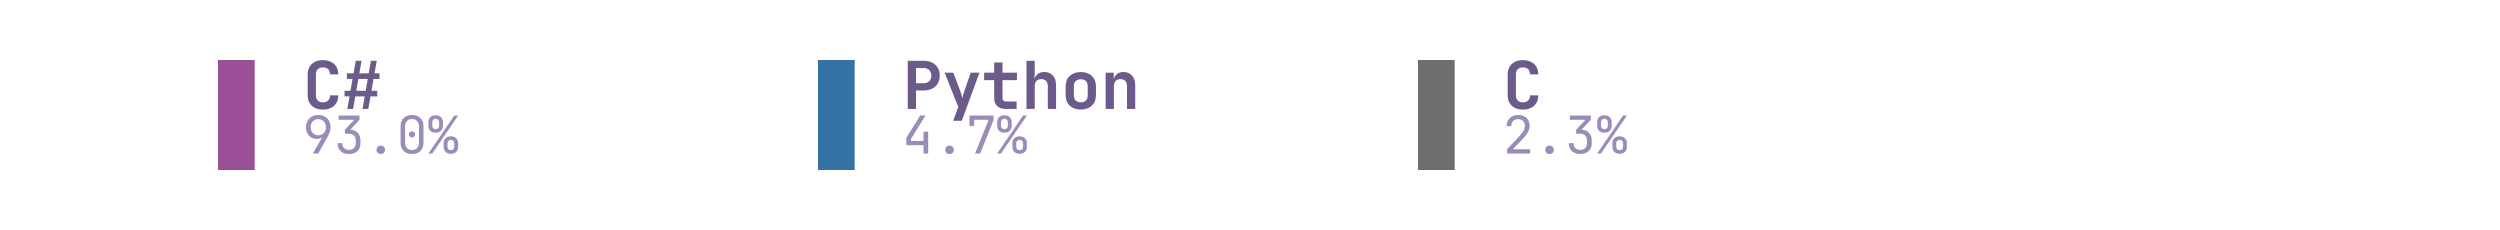
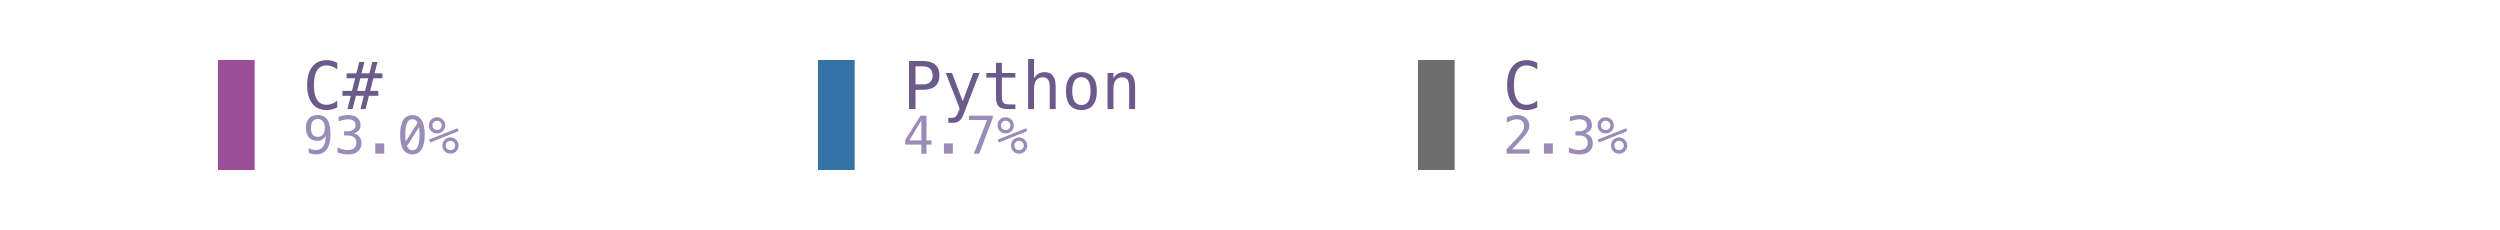
<svg xmlns="http://www.w3.org/2000/svg" xmlns:xlink="http://www.w3.org/1999/xlink" width="360pt" height="33.12pt" viewBox="0 0 360 33.12" version="1.1">
  <defs>
    <style type="text/css">*{stroke-linejoin: round; stroke-linecap: butt}</style>
  </defs>
  <g id="figure_1">
    <g id="patch_1">
      <path d="M 0 33.12  L 360 33.12  L 360 0  L 0 0  L 0 33.12  z " style="fill: none" />
    </g>
    <g id="axes_1">
      <g id="patch_2">
-         <path d="M 31.392 24.48  L 36.672 24.48  L 36.672 8.64  L 31.392 8.64  z " clip-path="url(#p99f5f06027)" style="fill: #9b4f96" />
+         <path d="M 31.392 24.48  L 36.672 24.48  L 36.672 8.64  L 31.392 8.64  z " clip-path="url(#p0f76072ab9)" style="fill: #9b4f96" />
      </g>
      <g id="text_1">
-         <g style="fill: #6b5a8a" transform="translate(43.584 15.6877) scale(0.095 -0.095)">
+         <g style="fill: #6b5a8a" transform="translate(43.584 15.70997) scale(0.095 -0.095)">
          <defs>
-             <path id="JetBrainsMono-Bold-43" d="M 1971 -64  Q 1517 -64 1184 105  Q 851 275 668 585  Q 486 896 486 1318  L 486 3354  Q 486 3776 668 4086  Q 851 4397 1184 4566  Q 1517 4736 1971 4736  Q 2419 4736 2752 4566  Q 3085 4397 3270 4086  Q 3456 3776 3456 3354  L 2650 3354  Q 2650 3680 2474 3856  Q 2298 4032 1971 4032  Q 1645 4032 1465 3856  Q 1286 3680 1286 3354  L 1286 1318  Q 1286 992 1465 816  Q 1645 640 1971 640  Q 2298 640 2474 816  Q 2650 992 2650 1318  L 3456 1318  Q 3456 896 3270 585  Q 3085 275 2752 105  Q 2419 -64 1971 -64  z " transform="scale(0.015625)" />
-             <path id="JetBrainsMono-Bold-23" d="M 493 0  L 710 1216  L 224 1216  L 224 1760  L 800 1760  L 998 2912  L 448 2912  L 448 3456  L 1094 3456  L 1312 4672  L 1875 4672  L 1658 3456  L 2566 3456  L 2784 4672  L 3347 4672  L 3130 3456  L 3616 3456  L 3616 2912  L 3034 2912  L 2835 1760  L 3392 1760  L 3392 1216  L 2739 1216  L 2528 0  L 1965 0  L 2182 1216  L 1267 1216  L 1056 0  L 493 0  z M 1363 1760  L 2272 1760  L 2470 2912  L 1562 2912  L 1363 1760  z " transform="scale(0.015625)" />
+             <path id="Menlo-Regular-43" d="M 3353 166  Q 3113 38 2859 -26  Q 2606 -91 2322 -91  Q 1425 -91 929 543  Q 434 1178 434 2328  Q 434 3472 932 4111  Q 1431 4750 2322 4750  Q 2606 4750 2859 4686  Q 3113 4622 3353 4494  L 3353 3847  Q 3122 4038 2856 4138  Q 2591 4238 2322 4238  Q 1706 4238 1400 3763  Q 1094 3288 1094 2328  Q 1094 1372 1400 897  Q 1706 422 2322 422  Q 2597 422 2861 522  Q 3125 622 3353 813  L 3353 166  z " transform="scale(0.015625)" />
+             <path id="Menlo-Regular-23" d="M 2138 4578  L 1856 3472  L 2622 3472  L 2906 4578  L 3406 4578  L 3122 3472  L 3884 3472  L 3884 2994  L 3006 2994  L 2700 1766  L 3481 1766  L 3481 1288  L 2578 1288  L 2253 0  L 1753 0  L 2081 1288  L 1313 1288  L 984 0  L 488 0  L 813 1288  L 6 1288  L 6 1766  L 934 1766  L 1241 2994  L 409 2994  L 409 3472  L 1356 3472  L 1638 4578  L 2138 4578  z M 2506 2994  L 1741 2994  L 1434 1766  L 2203 1766  L 2506 2994  z " transform="scale(0.015625)" />
          </defs>
-           <use xlink:href="#JetBrainsMono-Bold-43" />
-           <use xlink:href="#JetBrainsMono-Bold-23" transform="translate(59.99999 0)" />
+           <use xlink:href="#Menlo-Regular-43" />
+           <use xlink:href="#Menlo-Regular-23" transform="translate(60.20508 0)" />
        </g>
      </g>
      <g id="text_2">
-         <g style="fill: #9b8bb8" transform="translate(43.584 22.1073) scale(0.075 -0.075)">
+         <g style="fill: #9b8bb8" transform="translate(43.584 22.12488) scale(0.075 -0.075)">
          <defs>
-             <path id="JetBrainsMono-Regular-39" d="M 1248 0  L 2400 2003  L 2381 2016  Q 2317 1914 2144 1853  Q 1971 1792 1766 1792  Q 1363 1792 1059 1974  Q 755 2157 582 2477  Q 410 2797 410 3219  Q 410 3674 602 4013  Q 794 4352 1133 4544  Q 1472 4736 1914 4736  Q 2368 4736 2707 4547  Q 3046 4358 3238 4022  Q 3430 3686 3430 3245  Q 3430 2938 3315 2614  Q 3200 2291 3002 1939  L 1920 0  L 1248 0  z M 1920 2240  Q 2336 2240 2595 2515  Q 2854 2790 2854 3232  Q 2854 3674 2595 3949  Q 2336 4224 1920 4224  Q 1504 4224 1245 3949  Q 986 3674 986 3232  Q 986 2790 1245 2515  Q 1504 2240 1920 2240  z " transform="scale(0.015625)" />
-             <path id="JetBrainsMono-Regular-33" d="M 1850 -64  Q 1203 -64 825 297  Q 448 659 448 1280  L 1024 1280  Q 1024 896 1248 672  Q 1472 448 1856 448  Q 2240 448 2464 672  Q 2688 896 2688 1280  L 2688 1600  Q 2688 1984 2464 2208  Q 2240 2432 1856 2432  L 1350 2432  L 1350 2931  L 2496 4147  L 576 4147  L 576 4672  L 3149 4672  L 3149 4134  L 2022 2938  Q 2598 2893 2931 2537  Q 3264 2182 3264 1600  L 3264 1280  Q 3264 659 2883 297  Q 2502 -64 1850 -64  z " transform="scale(0.015625)" />
-             <path id="JetBrainsMono-Regular-2e" d="M 1920 -64  Q 1683 -64 1539 77  Q 1395 218 1395 442  Q 1395 678 1539 825  Q 1683 973 1920 973  Q 2157 973 2301 825  Q 2445 678 2445 442  Q 2445 218 2301 77  Q 2157 -64 1920 -64  z " transform="scale(0.015625)" />
-             <path id="JetBrainsMono-Regular-30" d="M 1920 -64  Q 1274 -64 893 310  Q 512 685 512 1312  L 512 3360  Q 512 3987 893 4361  Q 1274 4736 1920 4736  Q 2566 4736 2947 4361  Q 3328 3987 3328 3360  L 3328 1312  Q 3328 896 3155 585  Q 2982 275 2665 105  Q 2349 -64 1920 -64  z M 1920 429  Q 2304 429 2537 675  Q 2771 922 2771 1312  L 2771 3360  Q 2771 3750 2537 3996  Q 2304 4243 1920 4243  Q 1536 4243 1302 3996  Q 1069 3750 1069 3360  L 1069 1312  Q 1069 922 1302 675  Q 1536 429 1920 429  z M 1920 1984  Q 1747 1984 1641 2080  Q 1536 2176 1536 2355  Q 1536 2528 1641 2621  Q 1747 2714 1920 2714  Q 2093 2714 2198 2621  Q 2304 2528 2304 2355  Q 2304 2176 2198 2080  Q 2093 1984 1920 1984  z " transform="scale(0.015625)" />
-             <path id="JetBrainsMono-Regular-25" d="M 979 2560  Q 570 2560 330 2793  Q 90 3027 96 3424  L 96 3840  Q 90 4237 330 4470  Q 570 4704 979 4704  Q 1389 4704 1629 4470  Q 1869 4237 1875 3840  L 1875 3424  Q 1875 3027 1635 2793  Q 1395 2560 979 2560  z M 90 0  L 3277 4672  L 3750 4672  L 563 0  L 90 0  z M 986 2995  Q 1178 2995 1290 3110  Q 1402 3226 1402 3424  L 1402 3840  Q 1402 4038 1290 4153  Q 1178 4269 986 4269  Q 794 4269 682 4153  Q 570 4038 570 3840  L 570 3424  Q 570 3226 682 3110  Q 794 2995 986 2995  z M 2854 -32  Q 2445 -32 2205 201  Q 1965 435 1965 832  L 1965 1248  Q 1958 1645 2201 1878  Q 2445 2112 2854 2112  Q 3264 2112 3504 1878  Q 3744 1645 3744 1248  L 3744 832  Q 3744 435 3504 201  Q 3264 -32 2854 -32  z M 2854 410  Q 3046 410 3158 522  Q 3270 634 3270 832  L 3270 1248  Q 3270 1446 3158 1561  Q 3046 1677 2848 1677  Q 2662 1677 2550 1561  Q 2438 1446 2438 1248  L 2438 832  Q 2432 634 2544 522  Q 2656 410 2854 410  z " transform="scale(0.015625)" />
+             <path id="Menlo-Regular-39" d="M 1863 2069  Q 2266 2069 2495 2359  Q 2725 2650 2725 3163  Q 2725 3675 2495 3965  Q 2266 4256 1863 4256  Q 1444 4256 1231 3979  Q 1019 3703 1019 3163  Q 1019 2619 1230 2344  Q 1441 2069 1863 2069  z M 738 97  L 738 678  Q 934 563 1156 502  Q 1378 441 1619 441  Q 2219 441 2526 892  Q 2834 1344 2834 2222  Q 2688 1909 2422 1742  Q 2156 1575 1813 1575  Q 1138 1575 767 1990  Q 397 2406 397 3169  Q 397 3922 776 4336  Q 1156 4750 1850 4750  Q 2663 4750 3041 4165  Q 3419 3581 3419 2328  Q 3419 1150 2964 529  Q 2509 -91 1644 -91  Q 1416 -91 1184 -42  Q 953 6 738 97  z " transform="scale(0.015625)" />
+             <path id="Menlo-Regular-33" d="M 2425 2497  Q 2884 2375 3128 2064  Q 3372 1753 3372 1288  Q 3372 644 2939 276  Q 2506 -91 1741 -91  Q 1419 -91 1084 -31  Q 750 28 428 141  L 428 769  Q 747 603 1056 522  Q 1366 441 1672 441  Q 2191 441 2469 675  Q 2747 909 2747 1350  Q 2747 1756 2469 1995  Q 2191 2234 1716 2234  L 1234 2234  L 1234 2753  L 1716 2753  Q 2150 2753 2394 2943  Q 2638 3134 2638 3475  Q 2638 3834 2411 4026  Q 2184 4219 1766 4219  Q 1488 4219 1191 4156  Q 894 4094 569 3969  L 569 4550  Q 947 4650 1242 4700  Q 1538 4750 1766 4750  Q 2447 4750 2855 4408  Q 3263 4066 3263 3500  Q 3263 3116 3048 2859  Q 2834 2603 2425 2497  z " transform="scale(0.015625)" />
+             <path id="Menlo-Regular-2e" d="M 1216 1263  L 2316 1263  L 2316 0  L 1216 0  L 1216 1263  z " transform="scale(0.015625)" />
+             <path id="Menlo-Regular-30" d="M 1925 4734  Q 2672 4734 3055 4125  Q 3438 3516 3438 2322  Q 3438 1128 3055 518  Q 2672 -91 1925 -91  Q 1178 -91 797 518  Q 416 1128 416 2322  Q 416 3516 797 4125  Q 1178 4734 1925 4734  z M 1925 409  Q 2369 409 2586 881  Q 2803 1353 2803 2322  Q 2803 2838 2741 3253  L 1253 925  Q 1488 409 1925 409  z M 1925 4234  Q 1484 4234 1267 3762  Q 1050 3291 1050 2322  Q 1050 1881 1109 1497  L 2566 3819  Q 2328 4234 1925 4234  z " transform="scale(0.015625)" />
+             <path id="Menlo-Regular-25" d="M 2175 997  Q 2175 753 2339 587  Q 2503 422 2747 422  Q 2988 422 3155 589  Q 3322 756 3322 997  Q 3322 1238 3153 1406  Q 2984 1575 2747 1575  Q 2503 1575 2339 1409  Q 2175 1244 2175 997  z M 1753 997  Q 1753 1419 2040 1708  Q 2328 1997 2747 1997  Q 2947 1997 3126 1922  Q 3306 1847 3450 1703  Q 3594 1556 3672 1375  Q 3750 1194 3750 997  Q 3750 581 3459 290  Q 3169 0 2747 0  Q 2322 0 2037 286  Q 1753 572 1753 997  z M 259 1375  L 122 1728  L 3606 3122  L 3763 2769  L 259 1375  z M 525 3475  Q 525 3228 689 3064  Q 853 2900 1100 2900  Q 1341 2900 1509 3067  Q 1678 3234 1678 3475  Q 1678 3716 1509 3883  Q 1341 4050 1100 4050  Q 859 4050 692 3884  Q 525 3719 525 3475  z M 103 3475  Q 103 3897 390 4186  Q 678 4475 1100 4475  Q 1300 4475 1483 4400  Q 1666 4325 1806 4184  Q 1947 4044 2023 3861  Q 2100 3678 2100 3475  Q 2100 3056 1809 2767  Q 1519 2478 1100 2478  Q 678 2478 390 2765  Q 103 3053 103 3475  z " transform="scale(0.015625)" />
          </defs>
-           <use xlink:href="#JetBrainsMono-Regular-39" />
-           <use xlink:href="#JetBrainsMono-Regular-33" transform="translate(59.99999 0)" />
-           <use xlink:href="#JetBrainsMono-Regular-2e" transform="translate(120 0)" />
-           <use xlink:href="#JetBrainsMono-Regular-30" transform="translate(180 0)" />
-           <use xlink:href="#JetBrainsMono-Regular-25" transform="translate(239.9999 0)" />
+           <use xlink:href="#Menlo-Regular-39" />
+           <use xlink:href="#Menlo-Regular-33" transform="translate(60.20508 0)" />
+           <use xlink:href="#Menlo-Regular-2e" transform="translate(120.4102 0)" />
+           <use xlink:href="#Menlo-Regular-30" transform="translate(180.6152 0)" />
+           <use xlink:href="#Menlo-Regular-25" transform="translate(240.8203 0)" />
        </g>
      </g>
      <g id="patch_3">
-         <path d="M 117.792 24.48  L 123.072 24.48  L 123.072 8.64  L 117.792 8.64  z " clip-path="url(#p99f5f06027)" style="fill: #3572a5" />
+         <path d="M 117.792 24.48  L 123.072 24.48  L 123.072 8.64  L 117.792 8.64  z " clip-path="url(#p0f76072ab9)" style="fill: #3572a5" />
      </g>
      <g id="text_3">
-         <g style="fill: #6b5a8a" transform="translate(129.984 15.6877) scale(0.095 -0.095)">
+         <g style="fill: #6b5a8a" transform="translate(129.984 15.70997) scale(0.095 -0.095)">
          <defs>
-             <path id="JetBrainsMono-Bold-50" d="M 493 0  L 493 4672  L 2048 4672  Q 2515 4672 2864 4493  Q 3213 4314 3405 3990  Q 3597 3667 3597 3232  Q 3597 2797 3405 2473  Q 3213 2150 2864 1971  Q 2515 1792 2048 1792  L 1293 1792  L 1293 0  L 493 0  z M 1293 2496  L 2048 2496  Q 2387 2496 2585 2701  Q 2784 2906 2784 3232  Q 2784 3558 2585 3763  Q 2387 3968 2048 3968  L 1293 3968  L 1293 2496  z " transform="scale(0.015625)" />
-             <path id="JetBrainsMono-Bold-79" d="M 1056 -1152  L 1555 192  L 230 3520  L 1075 3520  L 1754 1722  Q 1811 1562 1868 1373  Q 1926 1184 1952 1024  Q 1971 1184 2025 1373  Q 2080 1562 2138 1722  L 2765 3520  L 3610 3520  L 1894 -1152  L 1056 -1152  z " transform="scale(0.015625)" />
-             <path id="JetBrainsMono-Bold-74" d="M 2272 0  Q 1779 0 1488 285  Q 1197 570 1197 1056  L 1197 2797  L 224 2797  L 224 3520  L 1197 3520  L 1197 4512  L 2003 4512  L 2003 3520  L 3405 3520  L 3405 2797  L 2003 2797  L 2003 1075  Q 2003 922 2089 822  Q 2176 723 2330 723  L 3373 723  L 3373 0  L 2272 0  z " transform="scale(0.015625)" />
-             <path id="JetBrainsMono-Bold-68" d="M 493 0  L 493 4672  L 1293 4672  L 1293 3520  L 1274 2867  Q 1338 3200 1587 3392  Q 1837 3584 2221 3584  Q 2739 3584 3049 3238  Q 3360 2893 3360 2310  L 3360 0  L 2560 0  L 2560 2214  Q 2560 2541 2390 2717  Q 2221 2893 1933 2893  Q 1632 2893 1462 2713  Q 1293 2534 1293 2202  L 1293 0  L 493 0  z " transform="scale(0.015625)" />
-             <path id="JetBrainsMono-Bold-6f" d="M 1920 -58  Q 1242 -58 845 323  Q 448 704 448 1350  L 448 2170  Q 448 2822 845 3200  Q 1242 3578 1920 3578  Q 2598 3578 2995 3200  Q 3392 2822 3392 2170  L 3392 1350  Q 3392 704 2995 323  Q 2598 -58 1920 -58  z M 1920 640  Q 2240 640 2416 816  Q 2592 992 2592 1325  L 2592 2195  Q 2592 2528 2416 2704  Q 2240 2880 1920 2880  Q 1600 2880 1424 2704  Q 1248 2528 1248 2195  L 1248 1325  Q 1248 992 1424 816  Q 1600 640 1920 640  z " transform="scale(0.015625)" />
-             <path id="JetBrainsMono-Bold-6e" d="M 493 0  L 493 3520  L 1274 3520  L 1274 2861  Q 1338 3194 1587 3389  Q 1837 3584 2221 3584  Q 2739 3584 3049 3238  Q 3360 2893 3360 2310  L 3360 0  L 2560 0  L 2560 2214  Q 2560 2541 2390 2717  Q 2221 2893 1933 2893  Q 1632 2893 1462 2713  Q 1293 2534 1293 2202  L 1293 0  L 493 0  z " transform="scale(0.015625)" />
+             <path id="Menlo-Regular-50" d="M 1247 4147  L 1247 2394  L 1978 2394  Q 2416 2394 2661 2625  Q 2906 2856 2906 3272  Q 2906 3688 2662 3917  Q 2419 4147 1978 4147  L 1247 4147  z M 616 4666  L 1978 4666  Q 2759 4666 3162 4311  Q 3566 3956 3566 3272  Q 3566 2581 3164 2228  Q 2763 1875 1978 1875  L 1247 1875  L 1247 0  L 616 0  L 616 4666  z " transform="scale(0.015625)" />
+             <path id="Menlo-Regular-79" d="M 2681 1125  Q 2538 759 2316 163  Q 2006 -663 1900 -844  Q 1756 -1088 1540 -1209  Q 1325 -1331 1038 -1331  L 575 -1331  L 575 -850  L 916 -850  Q 1169 -850 1312 -703  Q 1456 -556 1678 56  L 325 3500  L 934 3500  L 1972 763  L 2994 3500  L 3603 3500  L 2681 1125  z " transform="scale(0.015625)" />
+             <path id="Menlo-Regular-74" d="M 1919 4494  L 1919 3500  L 3225 3500  L 3225 3053  L 1919 3053  L 1919 1153  Q 1919 766 2066 612  Q 2213 459 2578 459  L 3225 459  L 3225 0  L 2522 0  Q 1875 0 1609 259  Q 1344 519 1344 1153  L 1344 3053  L 409 3053  L 409 3500  L 1344 3500  L 1344 4494  L 1919 4494  z " transform="scale(0.015625)" />
+             <path id="Menlo-Regular-68" d="M 3284 2169  L 3284 0  L 2706 0  L 2706 2169  Q 2706 2641 2540 2862  Q 2375 3084 2022 3084  Q 1619 3084 1401 2798  Q 1184 2513 1184 1978  L 1184 0  L 609 0  L 609 4863  L 1184 4863  L 1184 2975  Q 1338 3275 1600 3429  Q 1863 3584 2222 3584  Q 2756 3584 3020 3232  Q 3284 2881 3284 2169  z " transform="scale(0.015625)" />
+             <path id="Menlo-Regular-6f" d="M 1925 3097  Q 1488 3097 1263 2756  Q 1038 2416 1038 1747  Q 1038 1081 1263 739  Q 1488 397 1925 397  Q 2366 397 2591 739  Q 2816 1081 2816 1747  Q 2816 2416 2591 2756  Q 2366 3097 1925 3097  z M 1925 3584  Q 2653 3584 3039 3112  Q 3425 2641 3425 1747  Q 3425 850 3040 379  Q 2656 -91 1925 -91  Q 1197 -91 812 379  Q 428 850 428 1747  Q 428 2641 812 3112  Q 1197 3584 1925 3584  z " transform="scale(0.015625)" />
+             <path id="Menlo-Regular-6e" d="M 3284 2169  L 3284 0  L 2706 0  L 2706 2169  Q 2706 2641 2540 2862  Q 2375 3084 2022 3084  Q 1619 3084 1401 2798  Q 1184 2513 1184 1978  L 1184 0  L 609 0  L 609 3500  L 1184 3500  L 1184 2975  Q 1338 3275 1600 3429  Q 1863 3584 2222 3584  Q 2756 3584 3020 3232  Q 3284 2881 3284 2169  z " transform="scale(0.015625)" />
          </defs>
-           <use xlink:href="#JetBrainsMono-Bold-50" />
-           <use xlink:href="#JetBrainsMono-Bold-79" transform="translate(59.99999 0)" />
-           <use xlink:href="#JetBrainsMono-Bold-74" transform="translate(120 0)" />
-           <use xlink:href="#JetBrainsMono-Bold-68" transform="translate(180 0)" />
-           <use xlink:href="#JetBrainsMono-Bold-6f" transform="translate(239.9999 0)" />
-           <use xlink:href="#JetBrainsMono-Bold-6e" transform="translate(299.9999 0)" />
+           <use xlink:href="#Menlo-Regular-50" />
+           <use xlink:href="#Menlo-Regular-79" transform="translate(60.20508 0)" />
+           <use xlink:href="#Menlo-Regular-74" transform="translate(120.4102 0)" />
+           <use xlink:href="#Menlo-Regular-68" transform="translate(180.6152 0)" />
+           <use xlink:href="#Menlo-Regular-6f" transform="translate(240.8203 0)" />
+           <use xlink:href="#Menlo-Regular-6e" transform="translate(301.0254 0)" />
        </g>
      </g>
      <g id="text_4">
-         <g style="fill: #9b8bb8" transform="translate(129.984 22.1073) scale(0.075 -0.075)">
+         <g style="fill: #9b8bb8" transform="translate(129.984 22.12488) scale(0.075 -0.075)">
          <defs>
-             <path id="JetBrainsMono-Regular-34" d="M 2560 0  L 2560 1024  L 448 1024  L 448 1926  L 2150 4672  L 2803 4672  L 1024 1798  L 1024 1549  L 2560 1549  L 2560 2688  L 3136 2688  L 3136 0  L 2560 0  z " transform="scale(0.015625)" />
-             <path id="JetBrainsMono-Regular-37" d="M 1216 0  L 2880 4147  L 1101 4147  L 1101 3392  L 525 3392  L 525 4672  L 3494 4672  L 3494 4134  L 1843 0  L 1216 0  z " transform="scale(0.015625)" />
+             <path id="Menlo-Regular-34" d="M 2297 4091  L 825 1625  L 2297 1625  L 2297 4091  z M 2194 4666  L 2925 4666  L 2925 1625  L 3547 1625  L 3547 1113  L 2925 1113  L 2925 0  L 2297 0  L 2297 1113  L 319 1113  L 319 1709  L 2194 4666  z " transform="scale(0.015625)" />
+             <path id="Menlo-Regular-37" d="M 434 4666  L 3372 4666  L 3372 4397  L 1703 0  L 1044 0  L 2669 4134  L 434 4134  L 434 4666  z " transform="scale(0.015625)" />
          </defs>
-           <use xlink:href="#JetBrainsMono-Regular-34" />
-           <use xlink:href="#JetBrainsMono-Regular-2e" transform="translate(59.99999 0)" />
-           <use xlink:href="#JetBrainsMono-Regular-37" transform="translate(120 0)" />
-           <use xlink:href="#JetBrainsMono-Regular-25" transform="translate(180 0)" />
+           <use xlink:href="#Menlo-Regular-34" />
+           <use xlink:href="#Menlo-Regular-2e" transform="translate(60.20508 0)" />
+           <use xlink:href="#Menlo-Regular-37" transform="translate(120.4102 0)" />
+           <use xlink:href="#Menlo-Regular-25" transform="translate(180.6152 0)" />
        </g>
      </g>
      <g id="patch_4">
-         <path d="M 204.192 24.48  L 209.472 24.48  L 209.472 8.64  L 204.192 8.64  z " clip-path="url(#p99f5f06027)" style="fill: #6e6e6e" />
+         <path d="M 204.192 24.48  L 209.472 24.48  L 209.472 8.64  L 204.192 8.64  z " clip-path="url(#p0f76072ab9)" style="fill: #6e6e6e" />
      </g>
      <g id="text_5">
-         <g style="fill: #6b5a8a" transform="translate(216.384 15.6877) scale(0.095 -0.095)">
-           <use xlink:href="#JetBrainsMono-Bold-43" />
+         <g style="fill: #6b5a8a" transform="translate(216.384 15.70997) scale(0.095 -0.095)">
+           <use xlink:href="#Menlo-Regular-43" />
        </g>
      </g>
      <g id="text_6">
-         <g style="fill: #9b8bb8" transform="translate(216.384 22.1073) scale(0.075 -0.075)">
+         <g style="fill: #9b8bb8" transform="translate(216.384 22.12488) scale(0.075 -0.075)">
          <defs>
-             <path id="JetBrainsMono-Regular-32" d="M 550 0  L 550 531  L 2106 2195  Q 2445 2554 2585 2835  Q 2726 3117 2726 3386  Q 2726 3770 2505 3997  Q 2285 4224 1907 4224  Q 1517 4224 1289 3990  Q 1062 3757 1062 3360  L 486 3360  Q 506 3994 890 4365  Q 1274 4736 1907 4736  Q 2554 4736 2934 4371  Q 3315 4006 3315 3379  Q 3315 3046 3132 2675  Q 2950 2304 2509 1843  L 1248 525  L 3373 525  L 3373 0  L 550 0  z " transform="scale(0.015625)" />
+             <path id="Menlo-Regular-32" d="M 1166 531  L 3309 531  L 3309 0  L 475 0  L 475 531  Q 1059 1147 1496 1619  Q 1934 2091 2100 2284  Q 2413 2666 2522 2902  Q 2631 3138 2631 3384  Q 2631 3775 2401 3997  Q 2172 4219 1772 4219  Q 1488 4219 1175 4116  Q 863 4013 513 3803  L 513 4441  Q 834 4594 1145 4672  Q 1456 4750 1759 4750  Q 2444 4750 2861 4386  Q 3278 4022 3278 3431  Q 3278 3131 3139 2831  Q 3000 2531 2688 2169  Q 2513 1966 2180 1606  Q 1847 1247 1166 531  z " transform="scale(0.015625)" />
          </defs>
-           <use xlink:href="#JetBrainsMono-Regular-32" />
-           <use xlink:href="#JetBrainsMono-Regular-2e" transform="translate(59.99999 0)" />
-           <use xlink:href="#JetBrainsMono-Regular-33" transform="translate(120 0)" />
-           <use xlink:href="#JetBrainsMono-Regular-25" transform="translate(180 0)" />
+           <use xlink:href="#Menlo-Regular-32" />
+           <use xlink:href="#Menlo-Regular-2e" transform="translate(60.20508 0)" />
+           <use xlink:href="#Menlo-Regular-33" transform="translate(120.4102 0)" />
+           <use xlink:href="#Menlo-Regular-25" transform="translate(180.6152 0)" />
        </g>
      </g>
    </g>
  </g>
  <defs>
-     <clipPath id="p99f5f06027">
+     <clipPath id="p0f76072ab9">
      <rect x="7.2" y="7.2" width="345.6" height="18.72" />
    </clipPath>
  </defs>
</svg>
